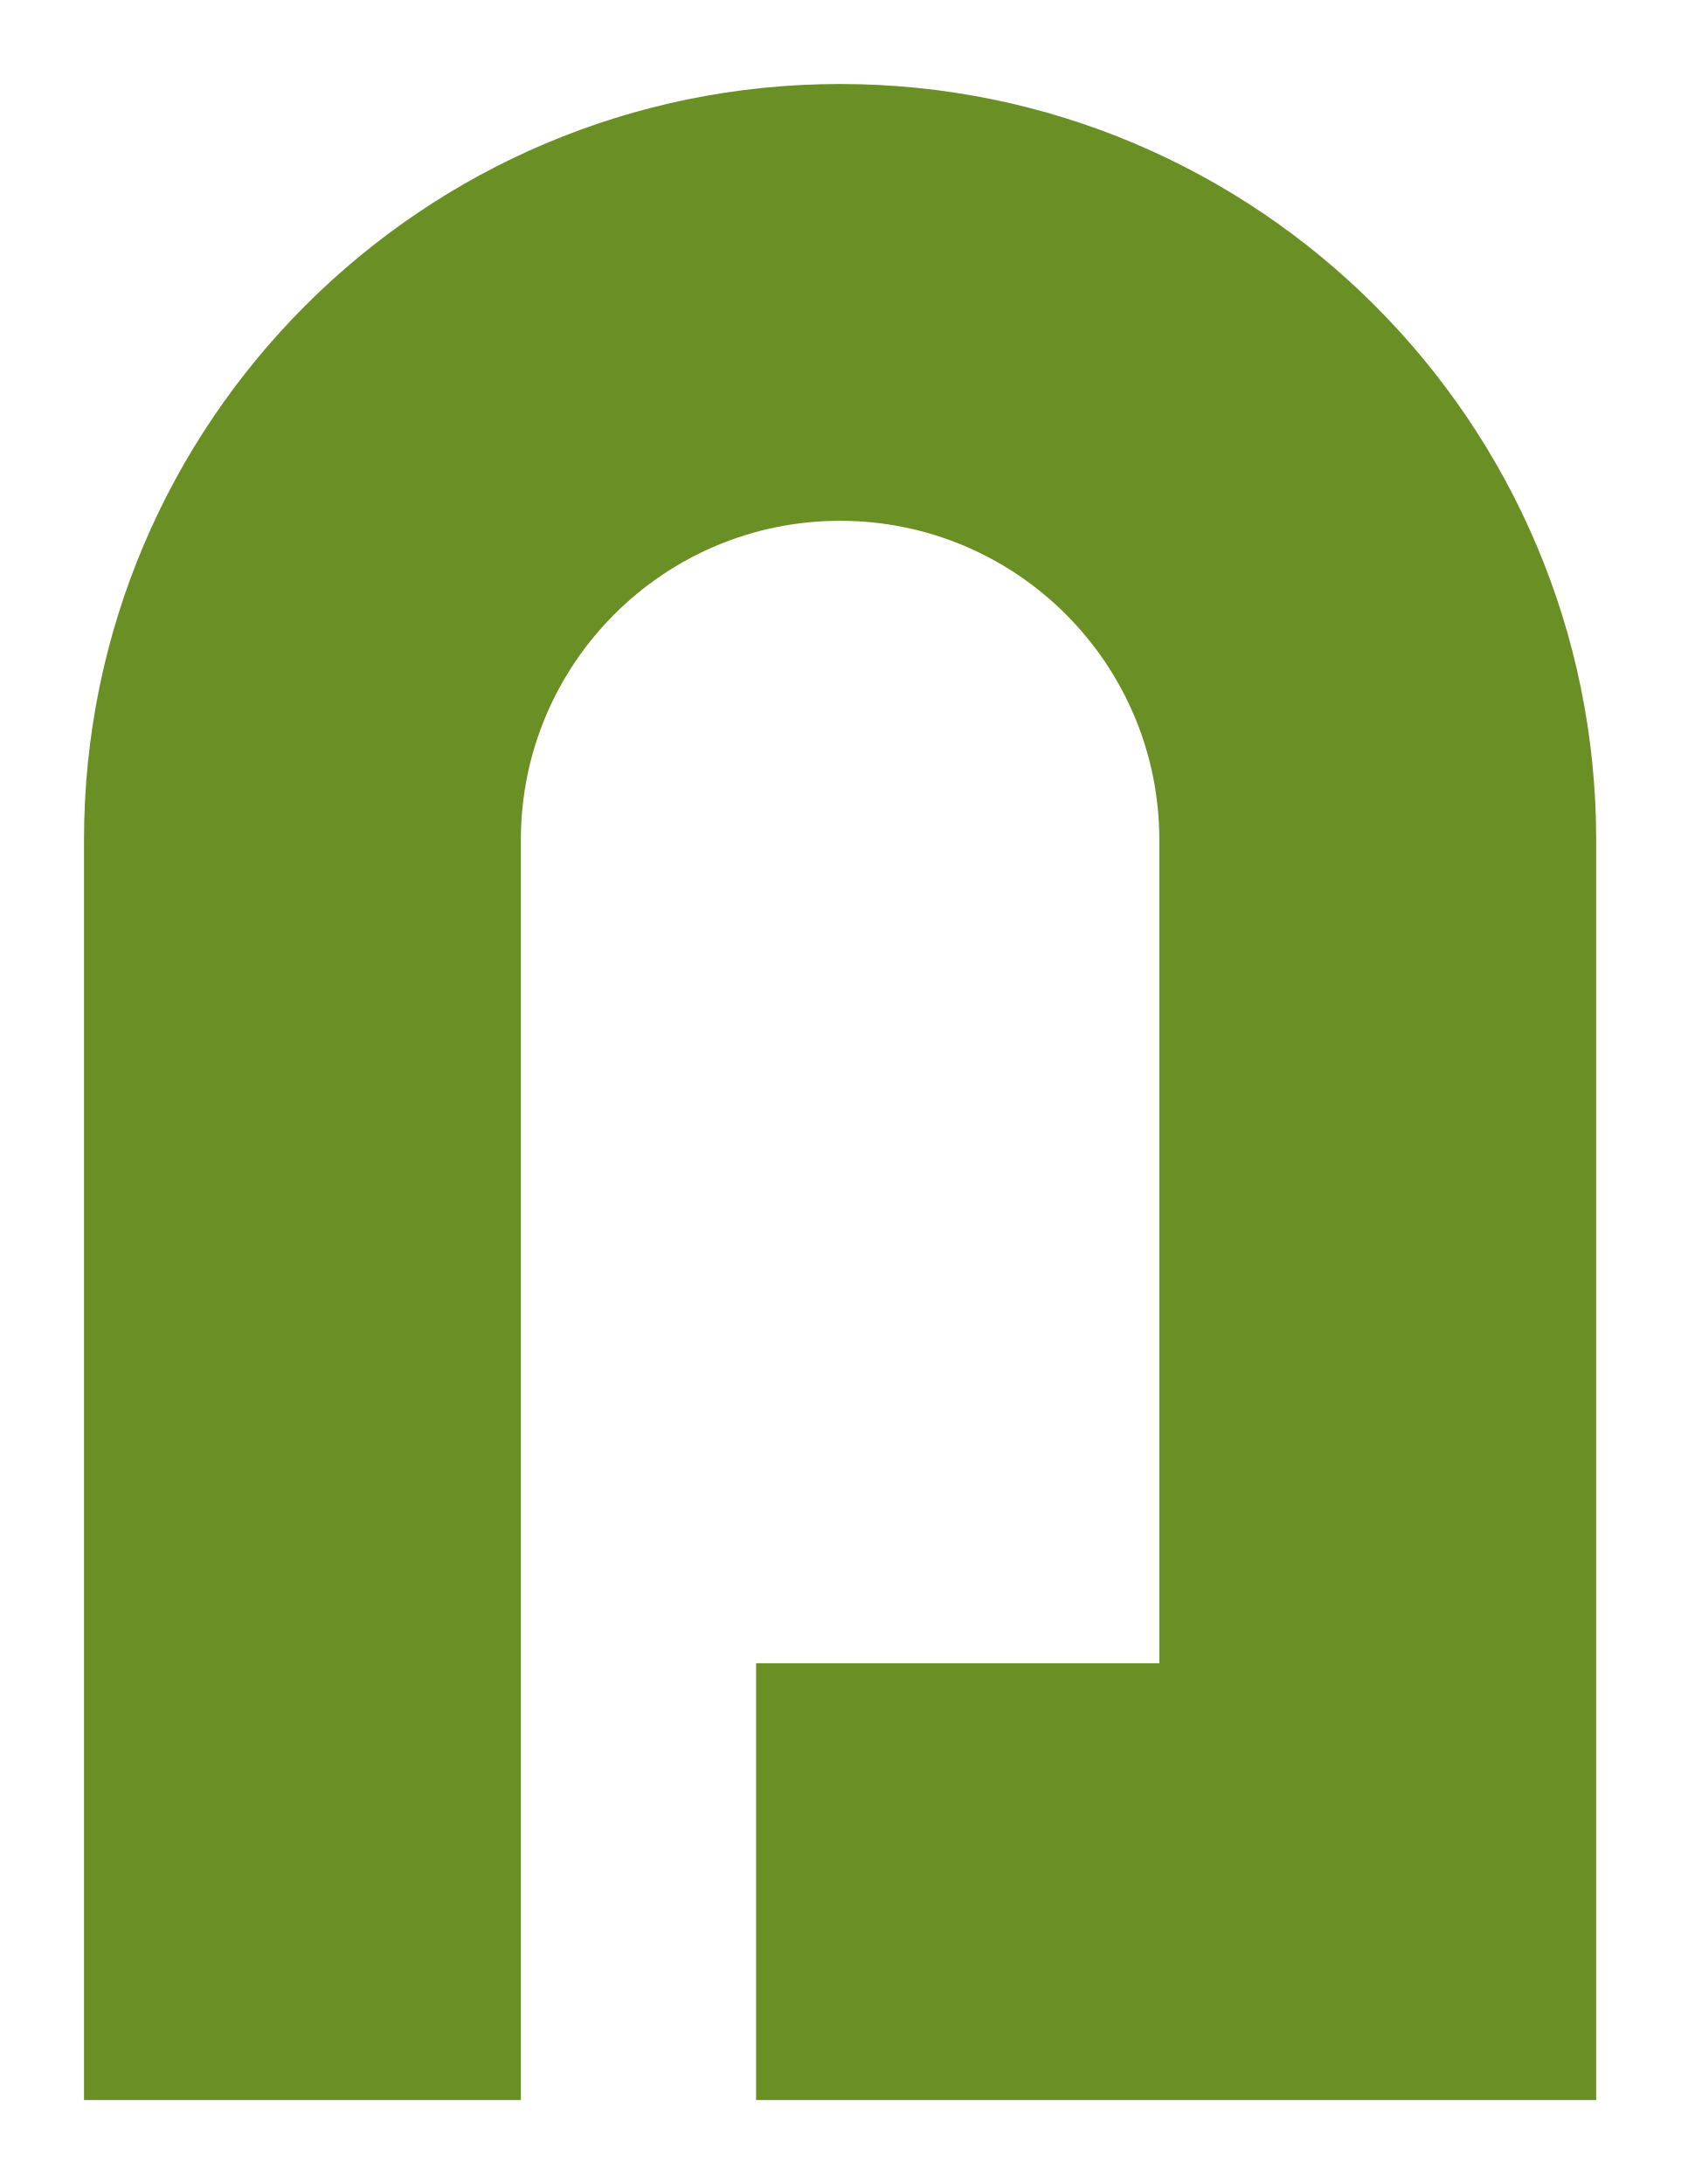
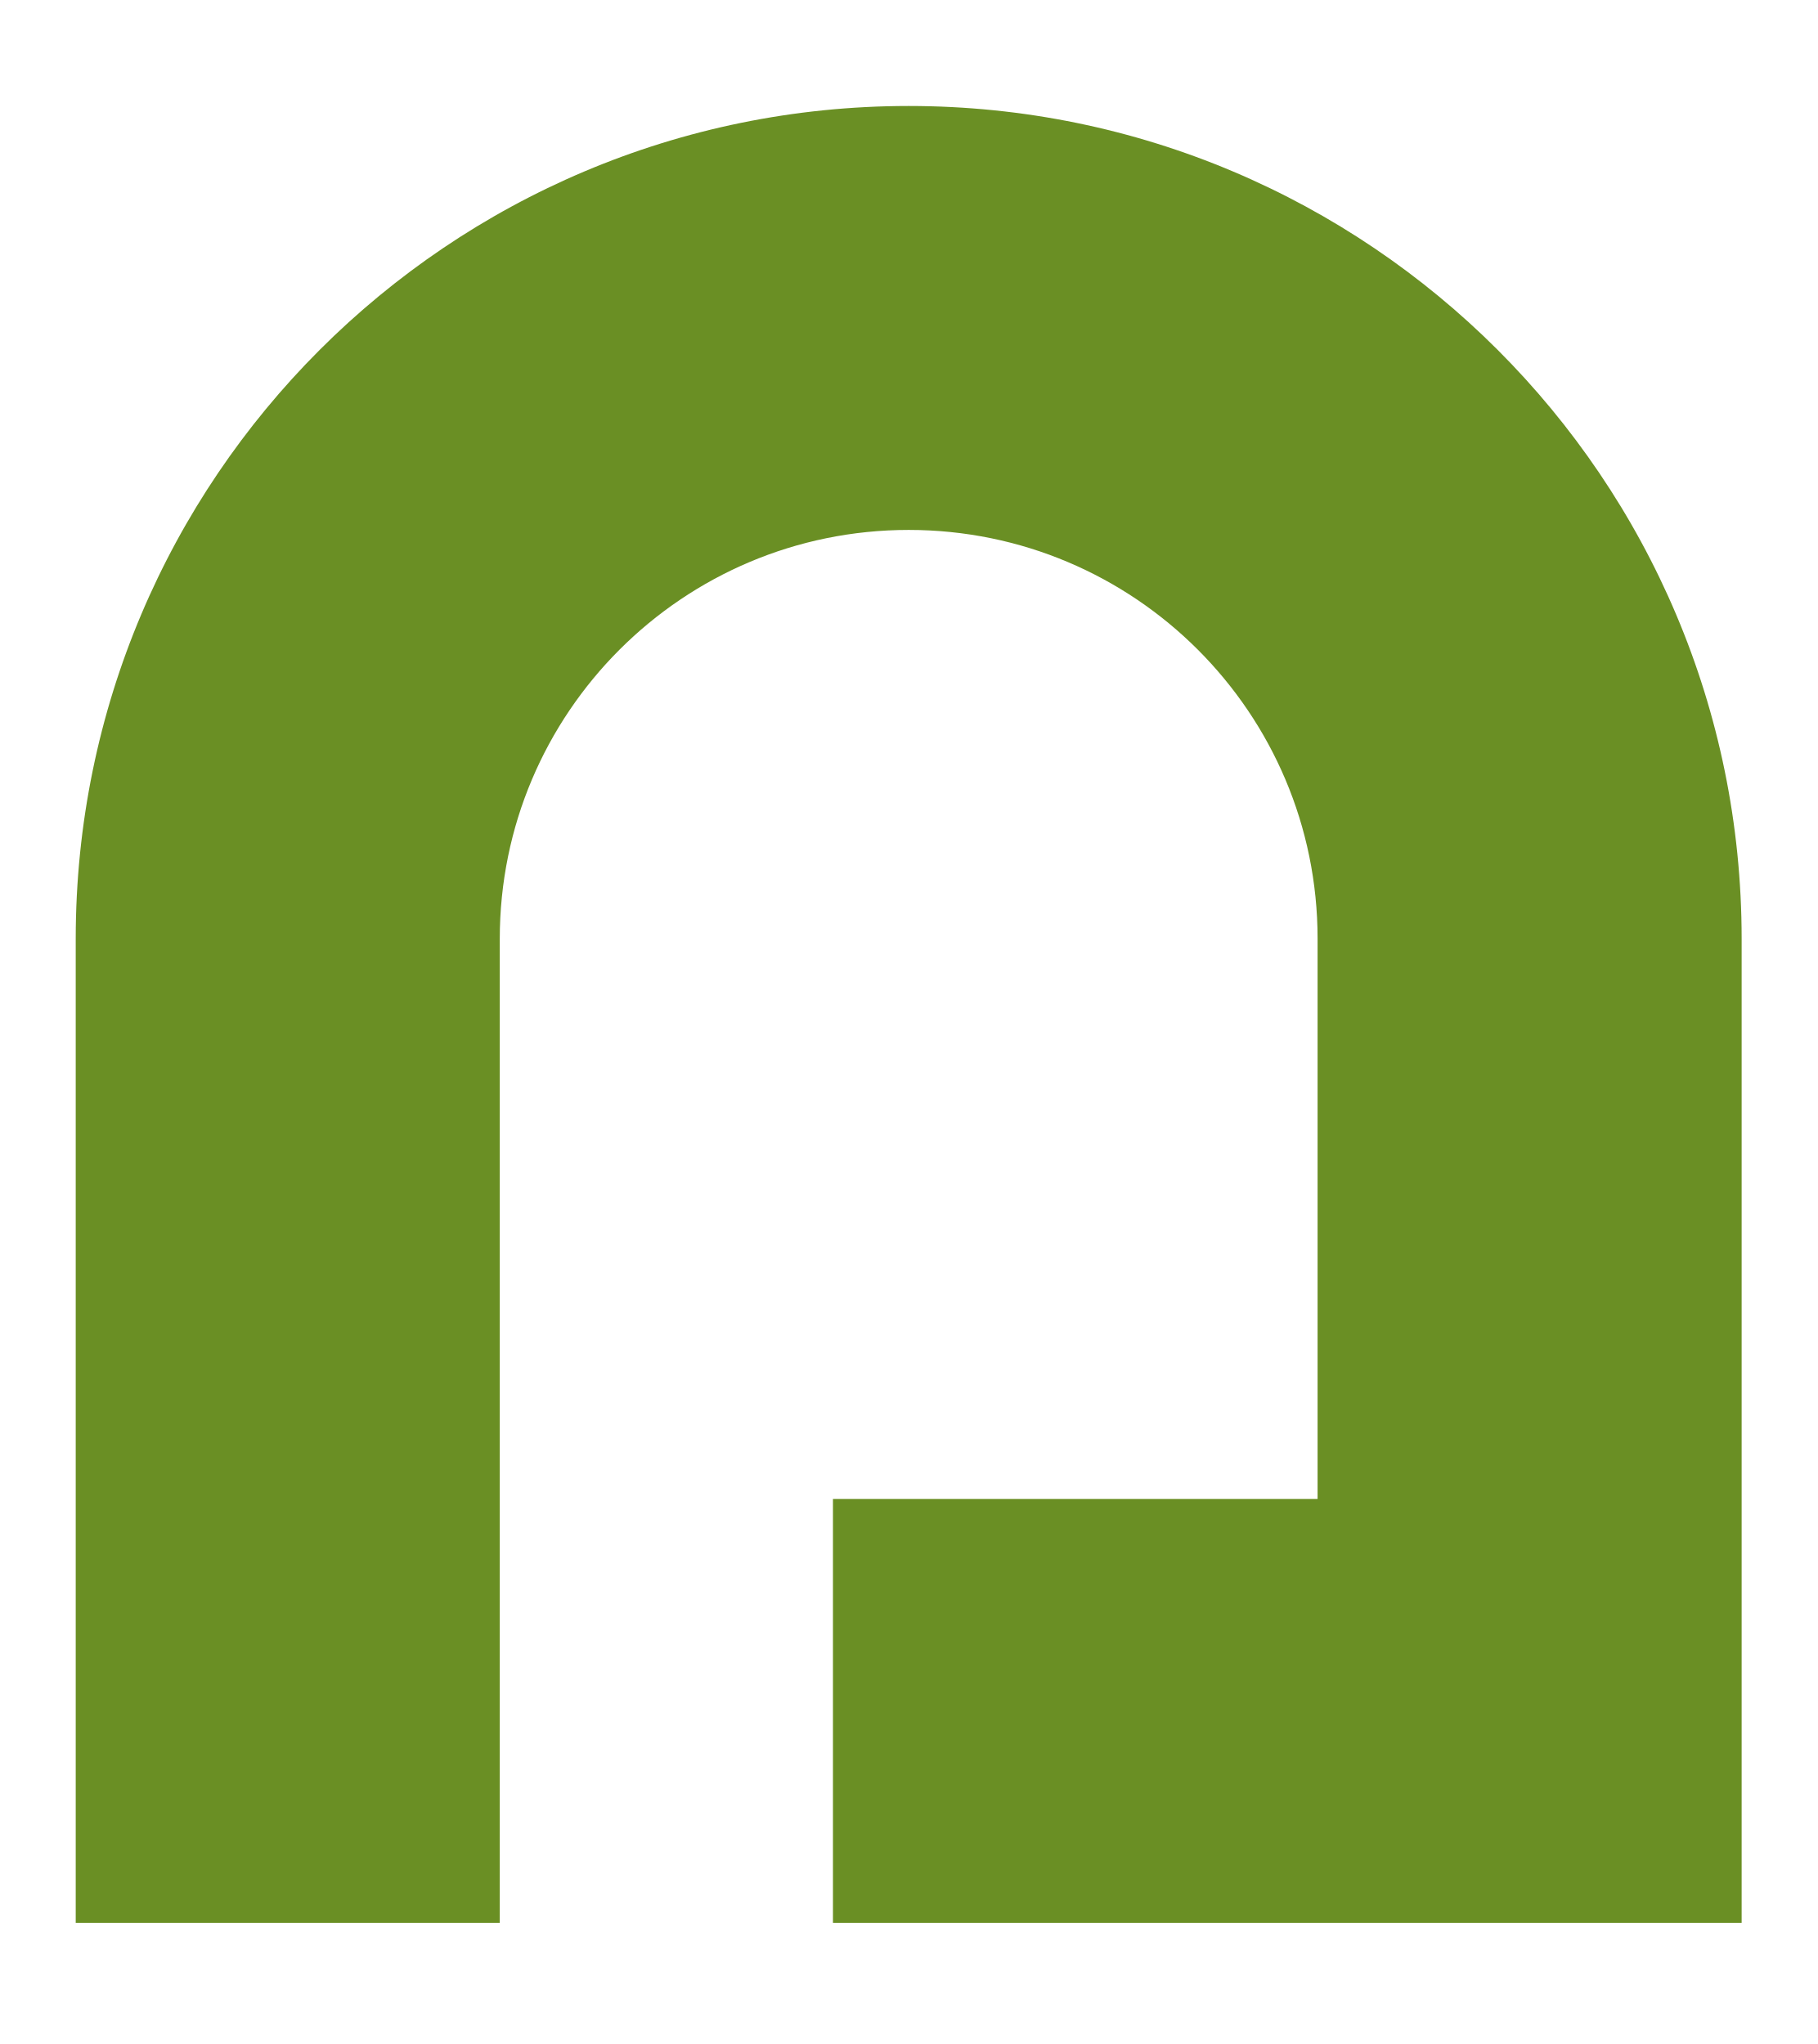
- <svg xmlns="http://www.w3.org/2000/svg" viewBox="0 0 100 130" width="100%" height="100%">
-   <path d="M 5 125 L 5 50 A 45 45 0 0 1 95 50 L 95 125 L 45 125 L 45 99 L 69 99 L 69 50 A 19 19 0 0 0 31 50 L 31 125 Z" fill="#6A8F24" />
+ <svg xmlns="http://www.w3.org/2000/svg" viewBox="0 0 120 135" width="100%" height="100%">
+   <path d="M 5 127 L 5 62 A 55 55 0 0 1 115 62 L 115 127 L 55 127 L 55 99 L 87 99 L 87 62 A 27 27 0 0 0 33 62 L 33 127 Z" fill="#6A8F24" />
</svg>
